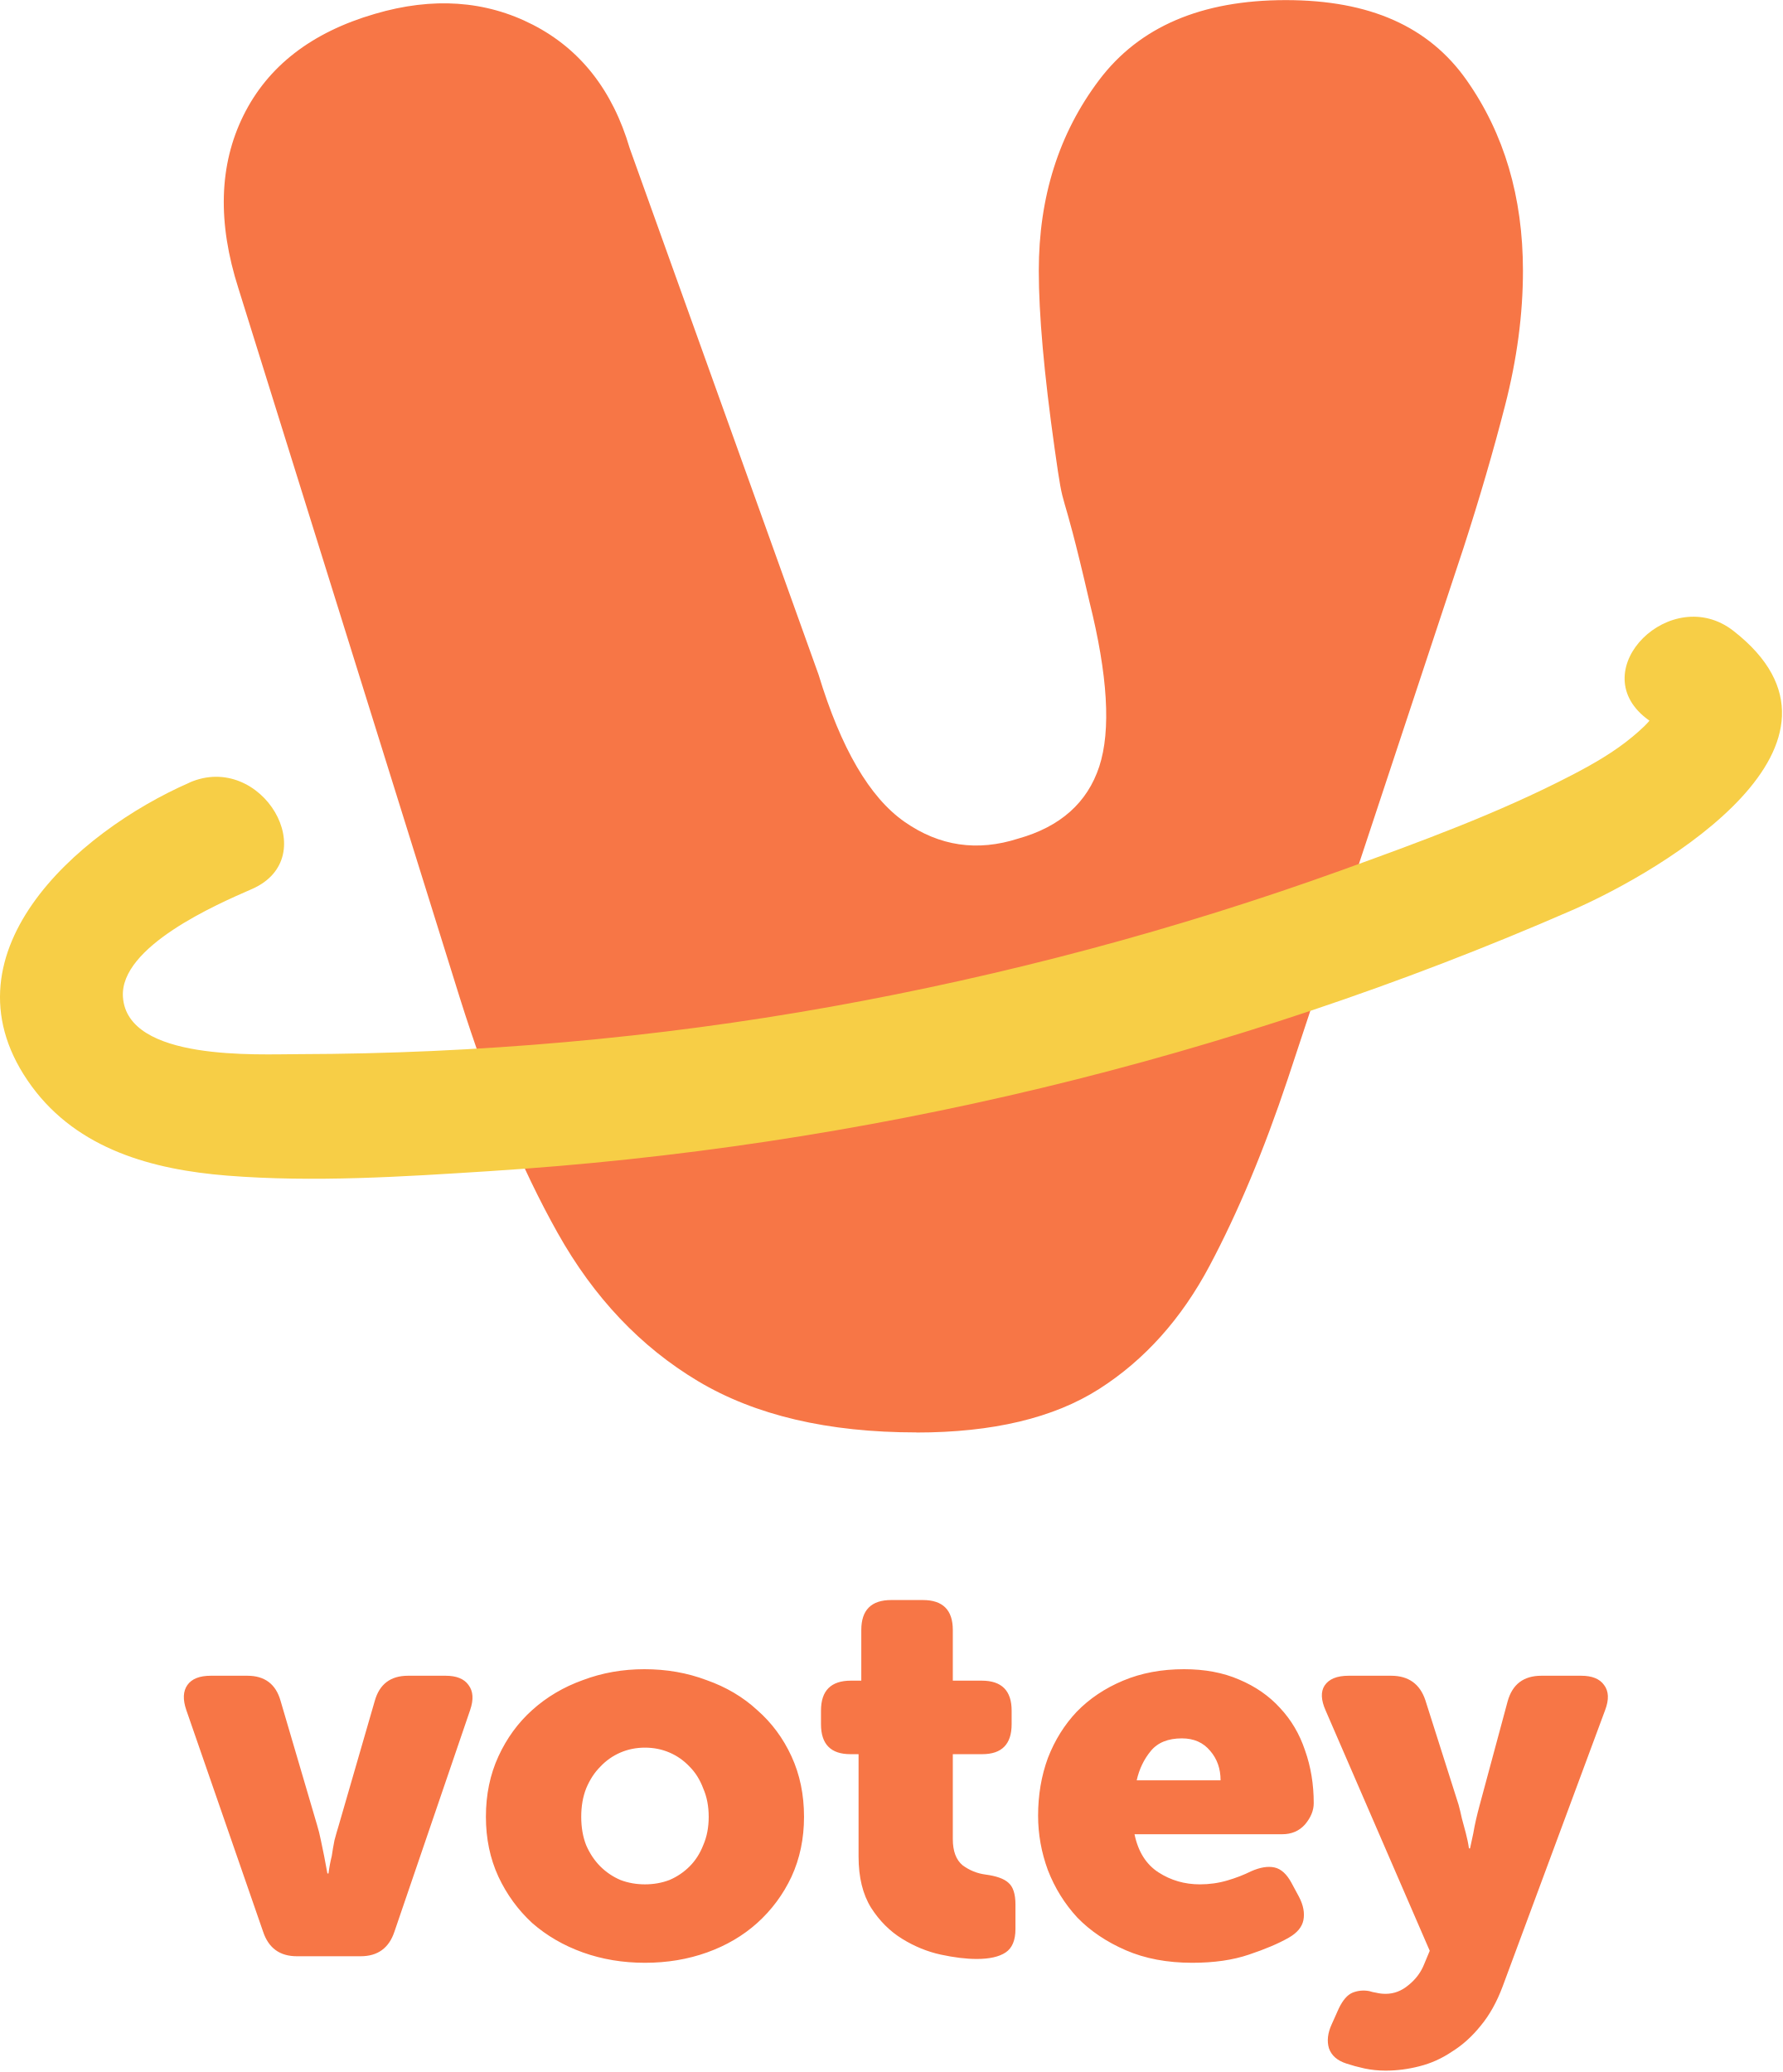
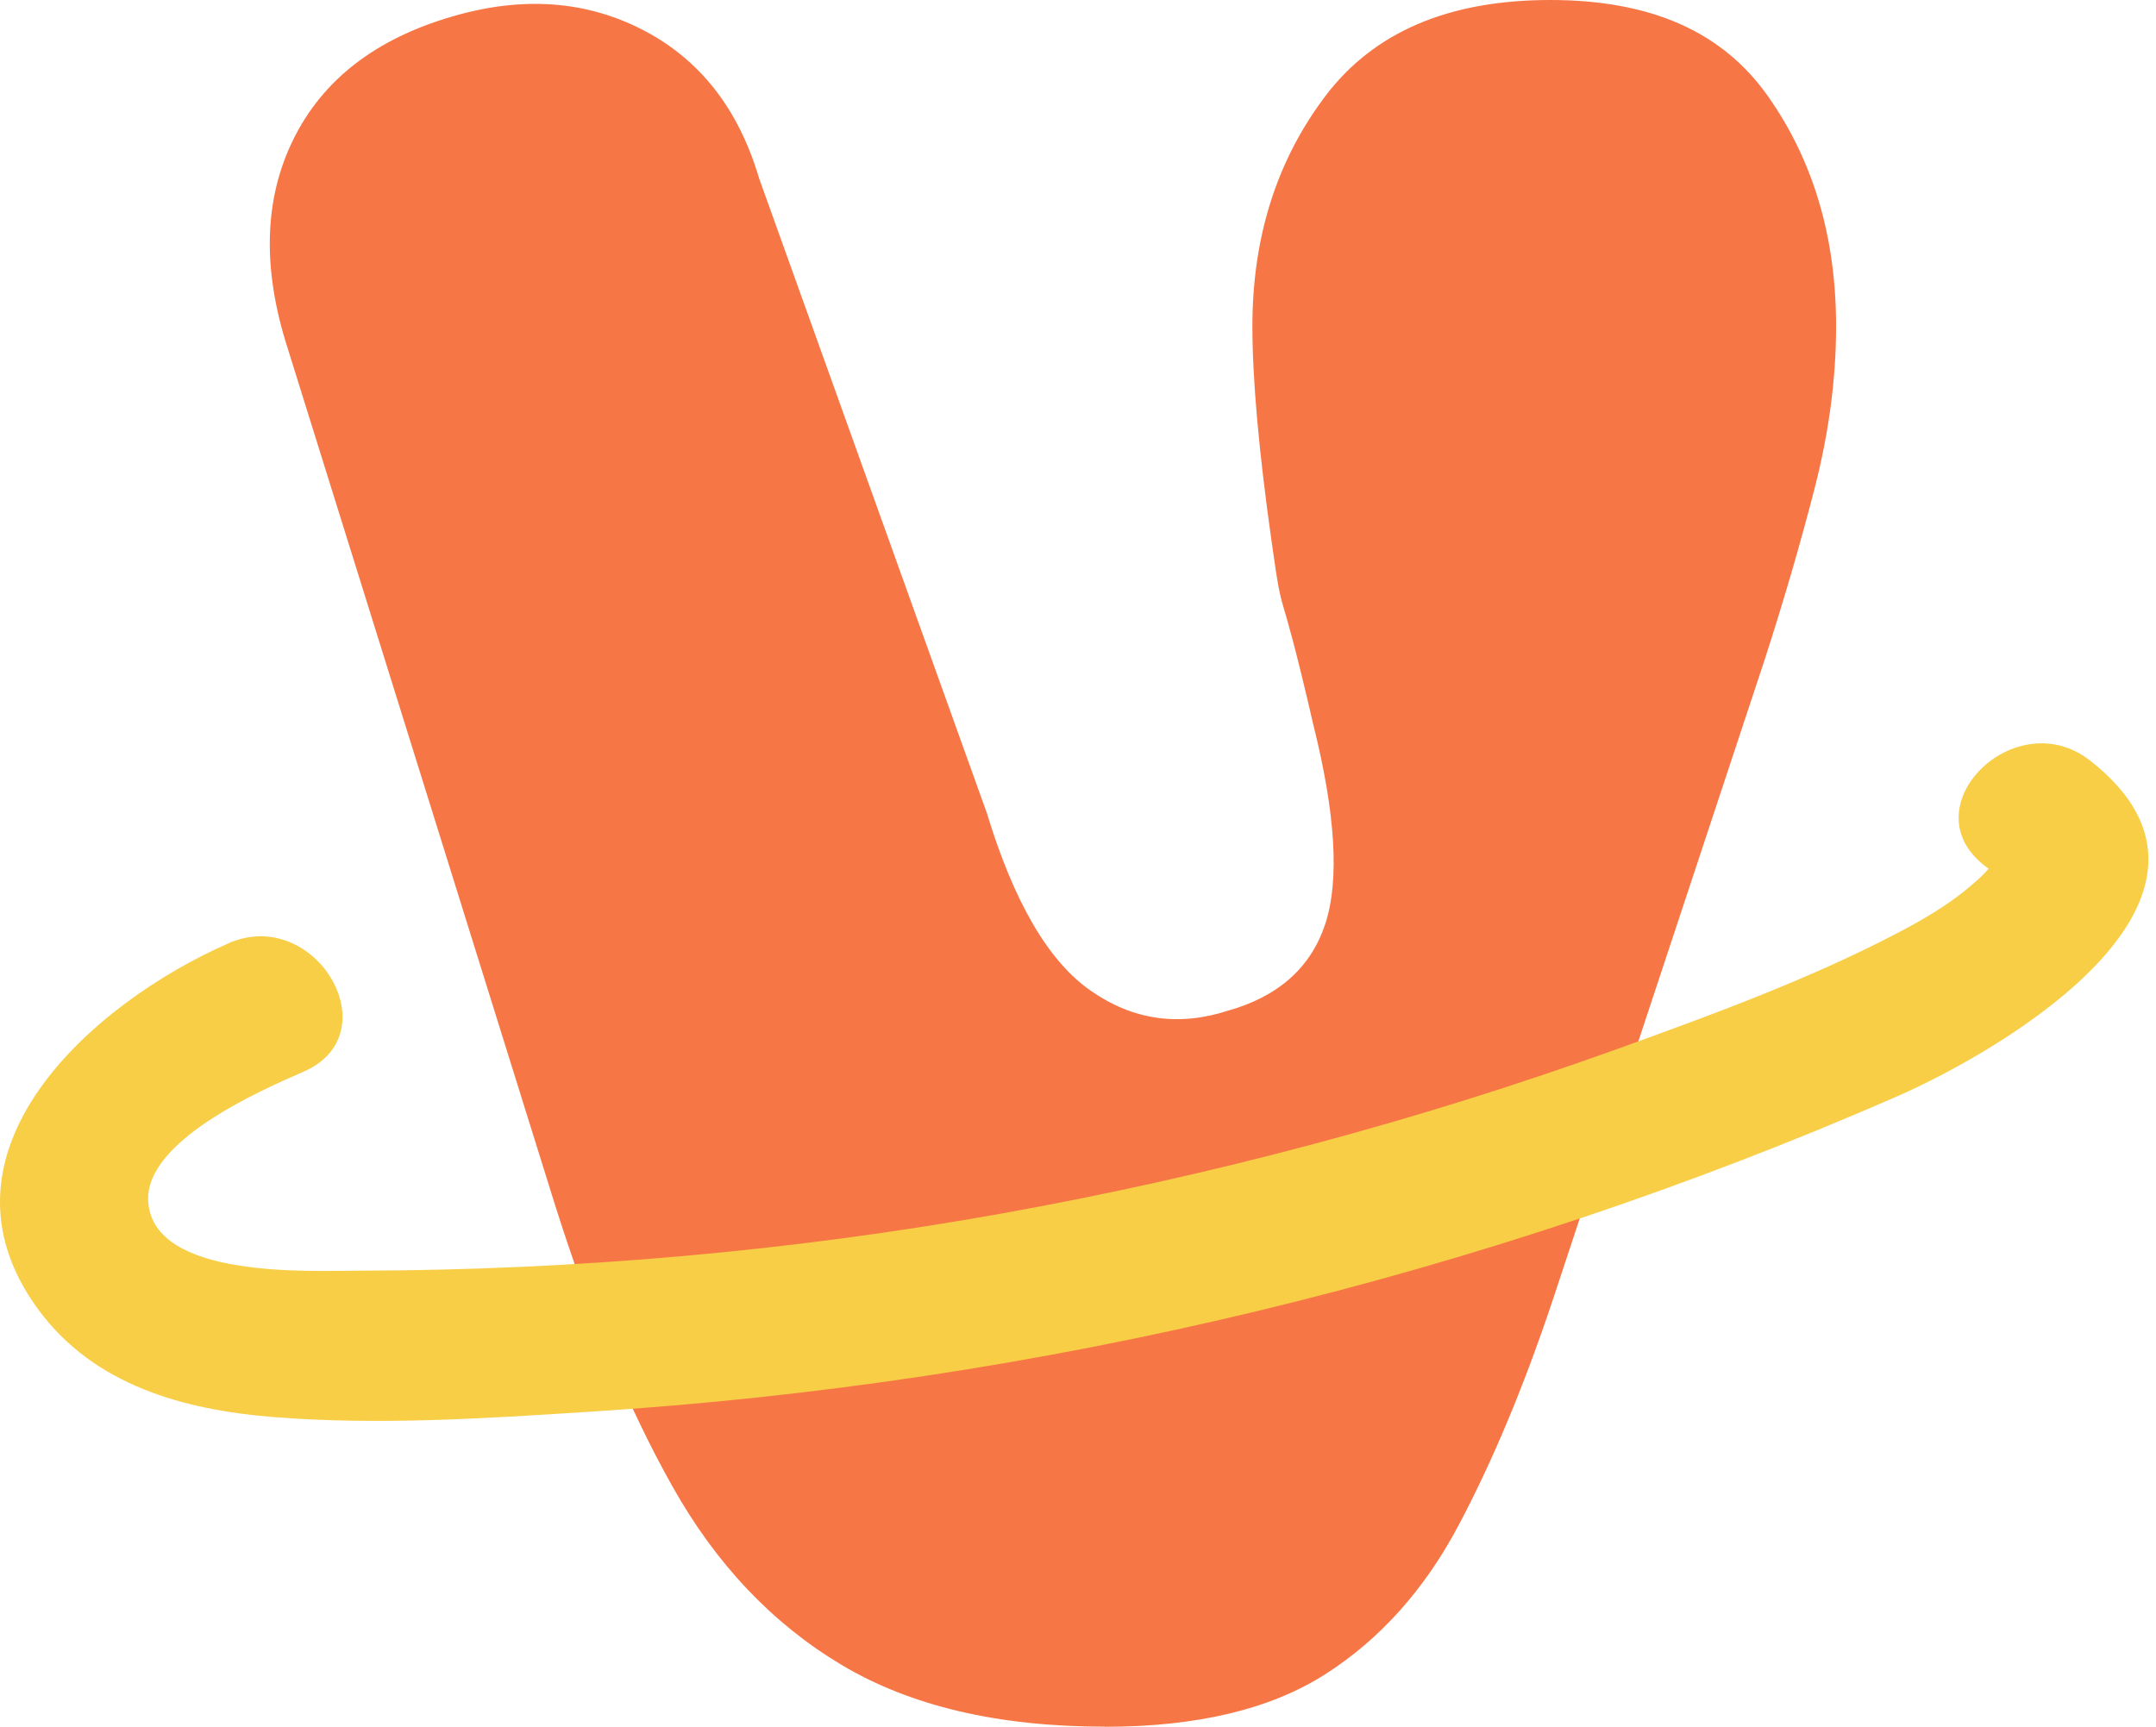
- <svg xmlns="http://www.w3.org/2000/svg" width="154" height="179" viewBox="0 0 154 179" fill="none">
-   <path d="M79.147 123.746C71.524 123.746 65.233 122.271 60.285 119.313C55.336 116.354 51.293 112.09 48.166 106.51C45.038 100.939 42.222 94.169 39.717 86.2L20.597 24.922C18.775 19.235 18.917 14.251 21.023 9.986C23.129 5.722 26.914 2.79 32.378 1.199C37.38 -0.275 41.938 0.036 46.033 2.141C50.129 4.247 52.919 7.801 54.394 12.812L70.706 58.284C72.643 64.654 75.113 68.892 78.134 70.998C81.146 73.103 84.415 73.583 87.952 72.446C91.594 71.424 93.922 69.345 94.953 66.218C95.975 63.09 95.69 58.337 94.1 51.967C91.479 40.594 92.012 45.241 91.097 38.755C90.182 32.269 89.728 27.152 89.728 23.393C89.728 17.023 91.461 11.532 94.935 6.921C98.409 2.31 103.784 0.009 111.061 0.009C118.337 0.009 123.437 2.31 126.68 6.921C129.923 11.532 131.549 17.023 131.549 23.393C131.549 27.152 131.034 31.017 130.012 34.997C128.99 38.977 127.791 43.082 126.431 47.284L111.238 93.201C109.186 99.349 106.938 104.724 104.495 109.326C102.052 113.938 98.862 117.491 94.935 119.997C91.008 122.502 85.748 123.755 79.147 123.755V123.746Z" fill="#F77646" />
-   <path d="M16.385 67.604C6.603 71.877 -5.524 82.592 2.747 93.858C6.745 99.295 13.178 101.046 19.61 101.561C27.074 102.156 34.759 101.659 42.222 101.179C74.474 99.135 106.201 91.548 135.822 78.621C143.748 75.165 162.174 64.201 149.727 54.499C144.378 50.332 136.782 57.822 142.184 62.042C143.854 63.348 142.646 62.104 142.895 61.713C142.406 62.459 141.704 63.064 141.029 63.632C139.447 64.956 137.599 66.013 135.769 66.964C129.443 70.251 122.584 72.757 115.894 75.174C101.554 80.344 86.77 84.28 71.764 86.972C56.597 89.691 41.182 91.033 25.776 91.068C22.294 91.068 10.992 91.699 10.619 86.128C10.326 81.775 18.731 78.123 21.752 76.808C28.024 74.072 22.605 64.885 16.367 67.604H16.385Z" fill="#F7CE46" />
-   <path d="M16.093 147.732C15.78 146.822 15.811 146.1 16.188 145.567C16.564 145.034 17.238 144.767 18.211 144.767H21.364C22.869 144.767 23.826 145.489 24.234 146.932L27.387 157.66C27.512 158.068 27.622 158.507 27.716 158.977C27.81 159.448 27.904 159.903 27.998 160.342C28.092 160.844 28.186 161.346 28.28 161.848H28.375C28.437 161.346 28.532 160.844 28.657 160.342C28.72 159.903 28.798 159.448 28.892 158.977C29.018 158.507 29.143 158.068 29.269 157.66L32.374 146.932C32.782 145.489 33.739 144.767 35.245 144.767H38.491C39.432 144.767 40.091 145.034 40.468 145.567C40.875 146.1 40.922 146.822 40.609 147.732L34.068 166.883C33.598 168.294 32.625 169 31.151 169H25.645C24.171 169 23.199 168.294 22.728 166.883L16.093 147.732ZM41.971 156.954C41.971 155.041 42.331 153.3 43.053 151.731C43.774 150.163 44.747 148.829 45.97 147.732C47.225 146.602 48.684 145.74 50.346 145.144C52.009 144.516 53.781 144.202 55.663 144.202C57.577 144.202 59.365 144.516 61.028 145.144C62.722 145.74 64.18 146.602 65.404 147.732C66.658 148.829 67.647 150.163 68.368 151.731C69.09 153.3 69.45 155.041 69.45 156.954C69.45 158.836 69.09 160.562 68.368 162.13C67.647 163.667 66.658 165 65.404 166.13C64.18 167.228 62.737 168.075 61.075 168.671C59.412 169.267 57.624 169.565 55.711 169.565C53.797 169.565 52.009 169.267 50.346 168.671C48.684 168.075 47.225 167.228 45.97 166.13C44.747 165 43.774 163.667 43.053 162.13C42.331 160.562 41.971 158.836 41.971 156.954ZM50.205 156.954C50.205 157.864 50.346 158.679 50.629 159.401C50.942 160.122 51.35 160.734 51.852 161.236C52.354 161.738 52.934 162.13 53.593 162.412C54.252 162.663 54.958 162.789 55.711 162.789C56.463 162.789 57.169 162.663 57.828 162.412C58.487 162.13 59.067 161.738 59.569 161.236C60.071 160.734 60.463 160.122 60.745 159.401C61.059 158.679 61.216 157.864 61.216 156.954C61.216 156.044 61.059 155.229 60.745 154.507C60.463 153.754 60.071 153.127 59.569 152.625C59.067 152.092 58.487 151.684 57.828 151.402C57.169 151.119 56.463 150.978 55.711 150.978C54.958 150.978 54.252 151.119 53.593 151.402C52.934 151.684 52.354 152.092 51.852 152.625C51.35 153.127 50.942 153.754 50.629 154.507C50.346 155.229 50.205 156.044 50.205 156.954ZM74.161 151.543H73.455C71.761 151.543 70.915 150.68 70.915 148.955V147.779C70.915 146.053 71.777 145.191 73.502 145.191H74.397V140.815C74.397 139.089 75.259 138.227 76.984 138.227H79.714C81.439 138.227 82.302 139.089 82.302 140.815V145.191H84.795C86.521 145.191 87.383 146.053 87.383 147.779V148.955C87.383 150.68 86.536 151.543 84.843 151.543H82.302V158.883C82.302 159.919 82.584 160.671 83.148 161.142C83.745 161.581 84.403 161.848 85.125 161.942C86.066 162.067 86.725 162.303 87.101 162.648C87.509 162.993 87.713 163.62 87.713 164.53V166.647C87.713 167.62 87.43 168.294 86.866 168.671C86.301 169.047 85.47 169.235 84.372 169.235C83.462 169.235 82.427 169.11 81.266 168.859C80.106 168.608 78.992 168.153 77.925 167.494C76.859 166.836 75.965 165.941 75.243 164.812C74.522 163.652 74.161 162.177 74.161 160.389V151.543ZM89.668 156.86C89.668 155.072 89.95 153.409 90.515 151.872C91.111 150.335 91.942 149.002 93.009 147.873C94.107 146.743 95.44 145.849 97.009 145.191C98.577 144.532 100.334 144.202 102.279 144.202C104.067 144.202 105.651 144.5 107.031 145.097C108.443 145.693 109.619 146.508 110.56 147.543C111.533 148.579 112.254 149.802 112.725 151.214C113.227 152.625 113.477 154.147 113.477 155.778C113.477 156.405 113.227 157.017 112.725 157.613C112.223 158.178 111.564 158.46 110.748 158.46H97.997C98.31 159.966 99.001 161.064 100.067 161.754C101.134 162.444 102.326 162.789 103.643 162.789C104.459 162.789 105.243 162.679 105.996 162.459C106.749 162.24 107.439 161.973 108.066 161.66C108.851 161.314 109.525 161.205 110.09 161.33C110.654 161.456 111.14 161.895 111.548 162.648L112.207 163.871C112.583 164.593 112.709 165.267 112.583 165.894C112.458 166.49 112.034 166.992 111.313 167.4C110.435 167.902 109.29 168.388 107.878 168.859C106.498 169.329 104.867 169.565 102.984 169.565C100.82 169.565 98.906 169.204 97.244 168.482C95.581 167.761 94.185 166.82 93.056 165.659C91.958 164.467 91.111 163.103 90.515 161.565C89.95 160.028 89.668 158.46 89.668 156.86ZM105.431 153.802C105.431 152.798 105.133 151.951 104.537 151.261C103.941 150.539 103.126 150.178 102.09 150.178C100.898 150.178 100.004 150.539 99.408 151.261C98.812 151.982 98.404 152.829 98.185 153.802H105.431ZM115.639 173.517C115.984 172.796 116.377 172.341 116.816 172.153C117.286 171.964 117.773 171.917 118.274 172.011C118.463 172.074 118.667 172.121 118.886 172.153C119.137 172.215 119.404 172.247 119.686 172.247C120.408 172.247 121.066 171.996 121.662 171.494C122.29 170.992 122.745 170.38 123.027 169.659L123.497 168.529L114.51 147.779C114.102 146.869 114.071 146.147 114.416 145.614C114.792 145.049 115.483 144.767 116.486 144.767H120.157C121.662 144.767 122.65 145.473 123.121 146.885L125.991 155.919C126.085 156.264 126.18 156.656 126.274 157.095C126.399 157.534 126.509 157.942 126.603 158.319C126.728 158.789 126.823 159.244 126.885 159.683H126.979C127.074 159.244 127.168 158.805 127.262 158.366C127.325 157.989 127.403 157.597 127.497 157.189C127.591 156.782 127.685 156.405 127.779 156.06L130.226 146.979C130.634 145.504 131.606 144.767 133.144 144.767H136.578C137.52 144.767 138.178 145.034 138.555 145.567C138.963 146.1 138.994 146.822 138.649 147.732L129.803 171.588C129.301 172.937 128.673 174.066 127.921 174.976C127.168 175.917 126.336 176.67 125.427 177.234C124.548 177.83 123.607 178.254 122.603 178.505C121.631 178.756 120.659 178.881 119.686 178.881C119.059 178.881 118.447 178.819 117.851 178.693C117.286 178.568 116.769 178.427 116.298 178.27C115.514 178.019 115.012 177.58 114.792 176.952C114.604 176.325 114.683 175.635 115.028 174.882L115.639 173.517Z" fill="#F77646" />
+ <svg xmlns="http://www.w3.org/2000/svg" width="181" height="145" viewBox="0 0 181 145" fill="none">
+   <path d="M92.741 144.99C83.808 144.99 76.438 143.261 70.639 139.795C64.84 136.328 60.103 131.331 56.439 124.793C52.774 118.265 49.474 110.332 46.538 100.994L24.134 29.192C22 22.529 22.167 16.688 24.634 11.691C27.102 6.694 31.536 3.259 37.939 1.395C43.8 -0.333 49.141 0.031 53.94 2.499C58.739 4.966 62.008 9.13 63.737 15.002L82.851 68.284C85.12 75.748 88.014 80.714 91.554 83.181C95.083 85.649 98.914 86.211 103.058 84.878C107.326 83.681 110.054 81.245 111.261 77.58C112.459 73.916 112.126 68.346 110.262 60.882C107.191 47.556 107.815 53.001 106.743 45.401C105.671 37.801 105.14 31.805 105.14 27.401C105.14 19.936 107.17 13.503 111.241 8.1C115.311 2.696 121.61 0 130.136 0C138.662 0 144.638 2.696 148.438 8.1C152.238 13.503 154.143 19.936 154.143 27.401C154.143 31.805 153.539 36.333 152.342 40.997C151.145 45.661 149.739 50.471 148.146 55.395L130.344 109.198C127.939 116.402 125.305 122.7 122.443 128.093C119.58 133.496 115.842 137.66 111.241 140.596C106.639 143.532 100.476 145 92.741 145V144.99Z" fill="#F77646" />
+   <path d="M19.2 79.204C7.737 84.212 -6.473 96.767 3.219 109.968C7.904 116.339 15.441 118.39 22.979 118.994C31.724 119.692 40.729 119.109 49.474 118.546C87.264 116.152 124.441 107.261 159.15 92.114C168.437 88.064 190.028 75.217 175.443 63.849C169.176 58.966 160.275 67.742 166.604 72.687C168.562 74.218 167.146 72.76 167.437 72.302C166.865 73.177 166.042 73.885 165.251 74.551C163.398 76.102 161.232 77.341 159.088 78.455C151.675 82.307 143.638 85.243 135.799 88.074C118.996 94.133 101.673 98.745 84.089 101.9C66.318 105.085 48.256 106.657 30.204 106.699C26.123 106.699 12.88 107.438 12.443 100.911C12.099 95.809 21.948 91.531 25.488 89.99C32.837 86.783 26.487 76.019 19.179 79.204H19.2Z" fill="#F7CE46" />
</svg>
